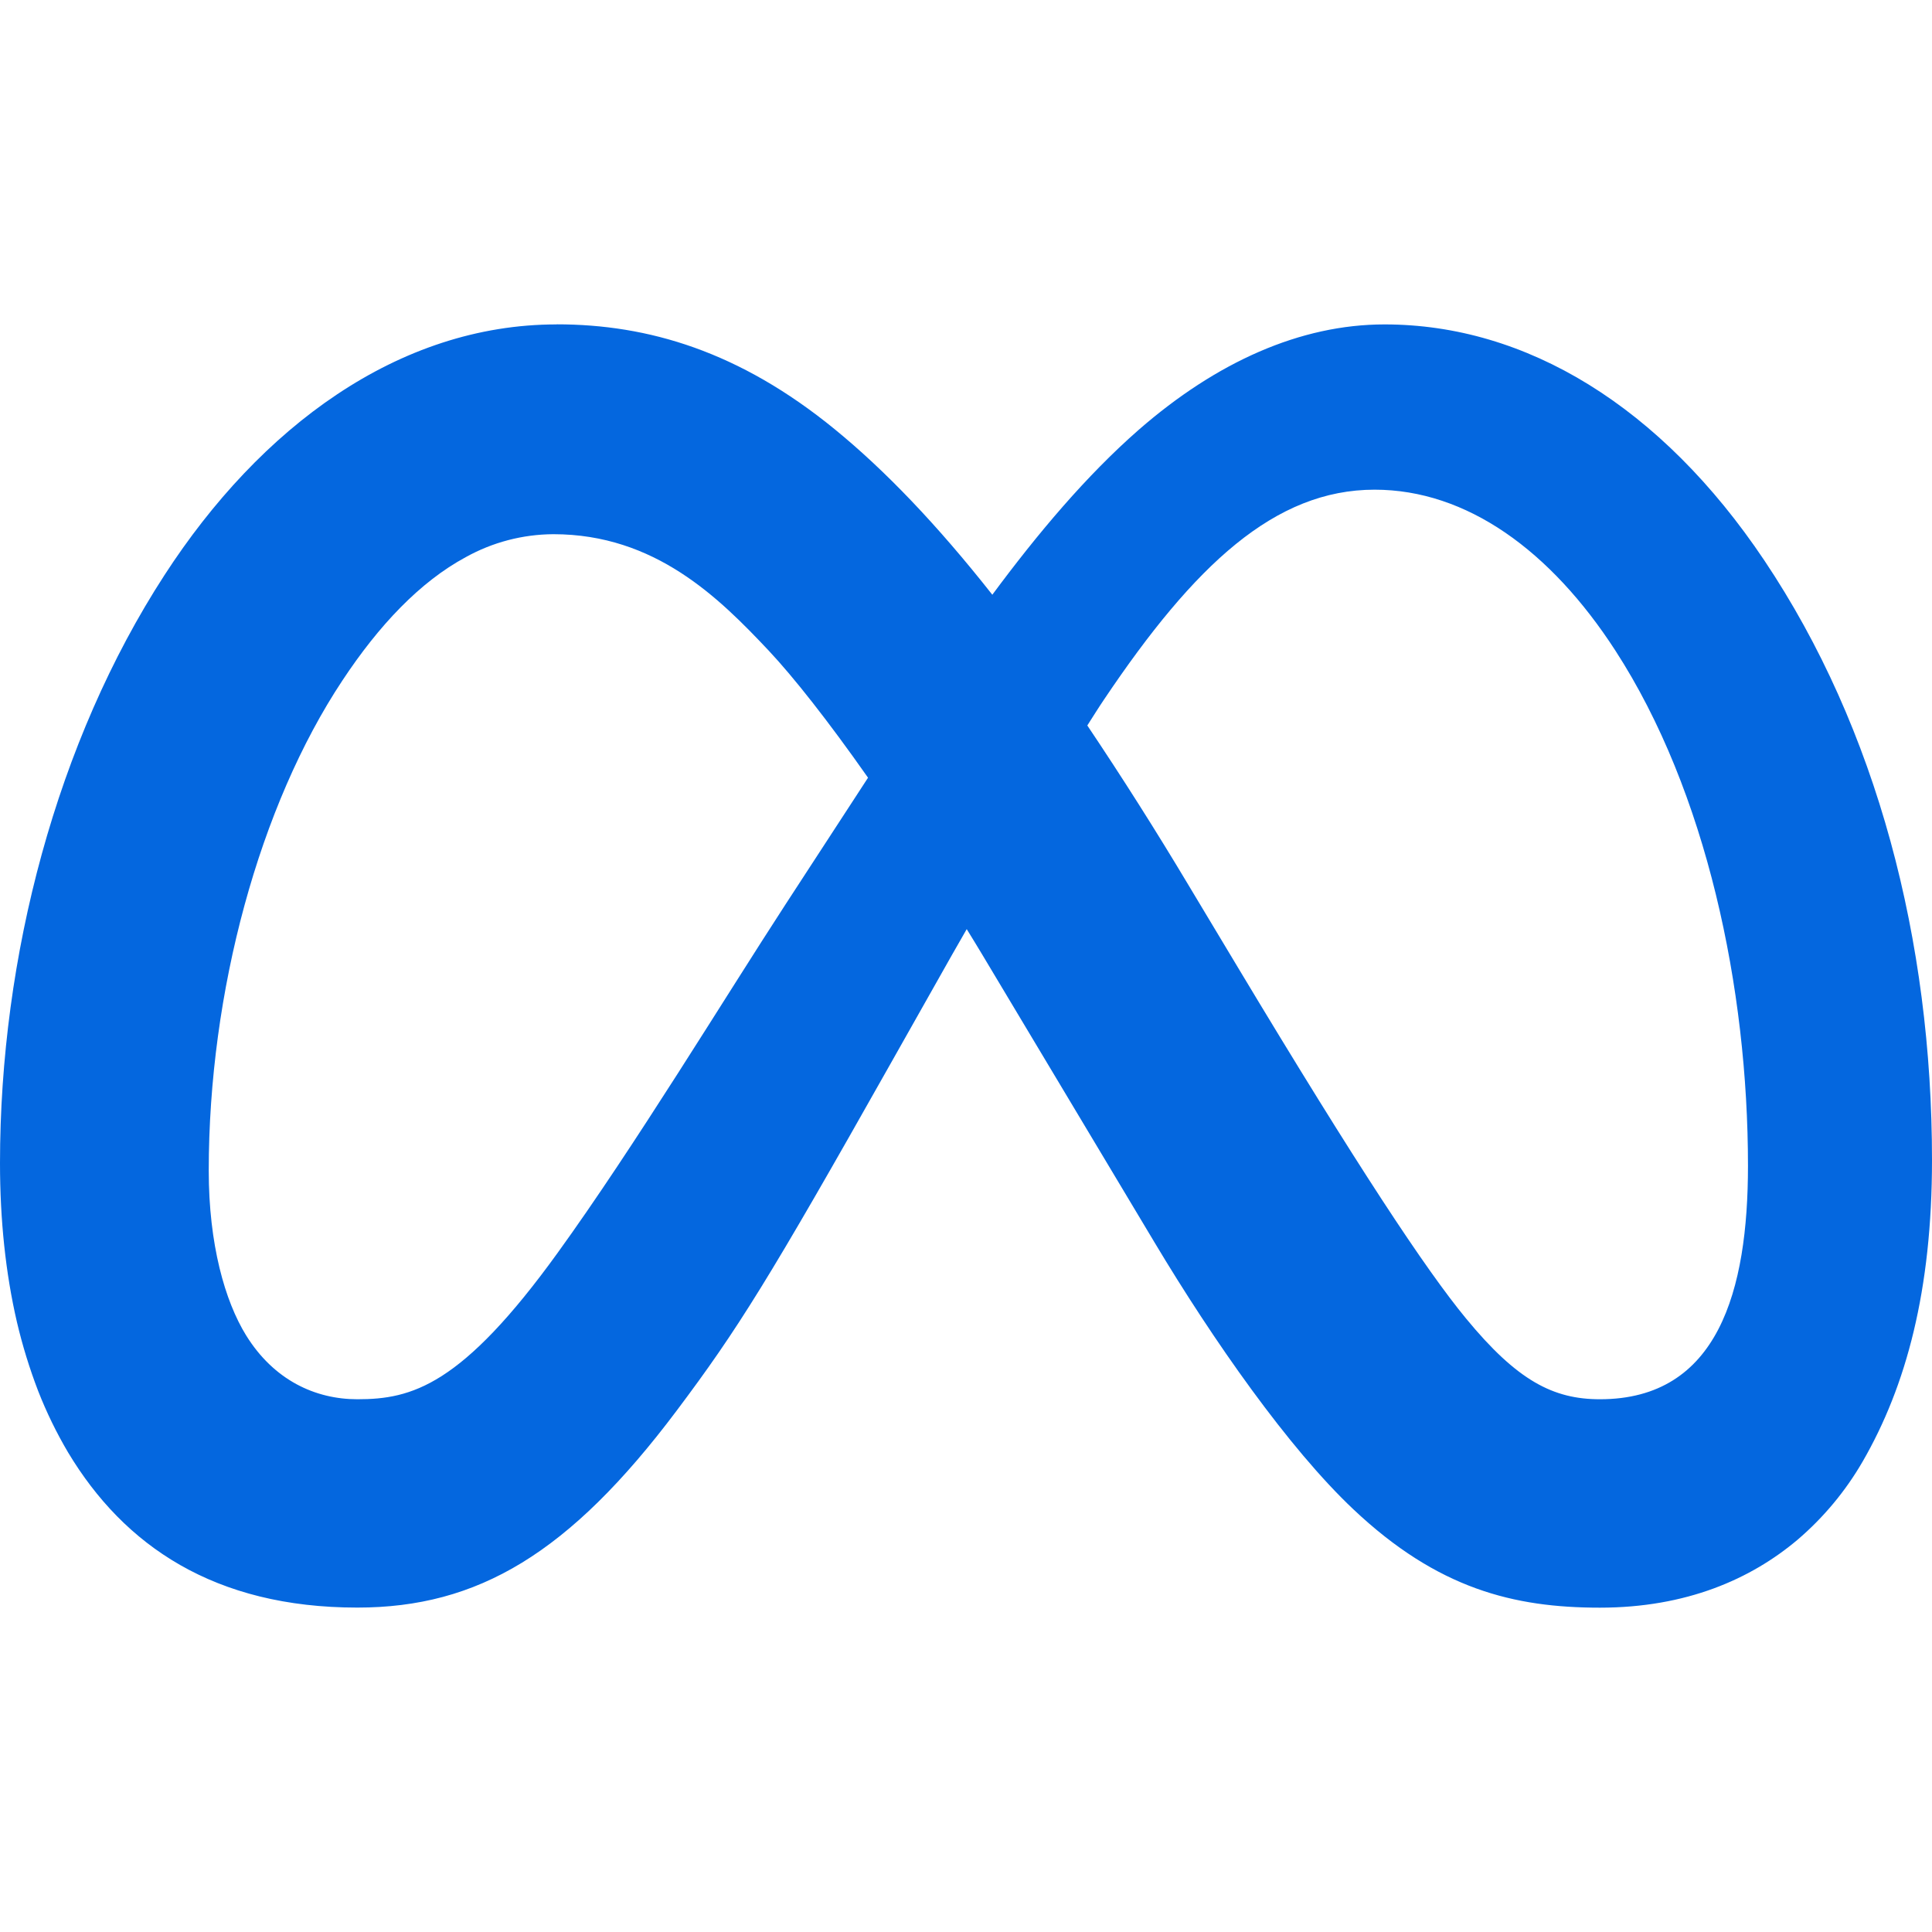
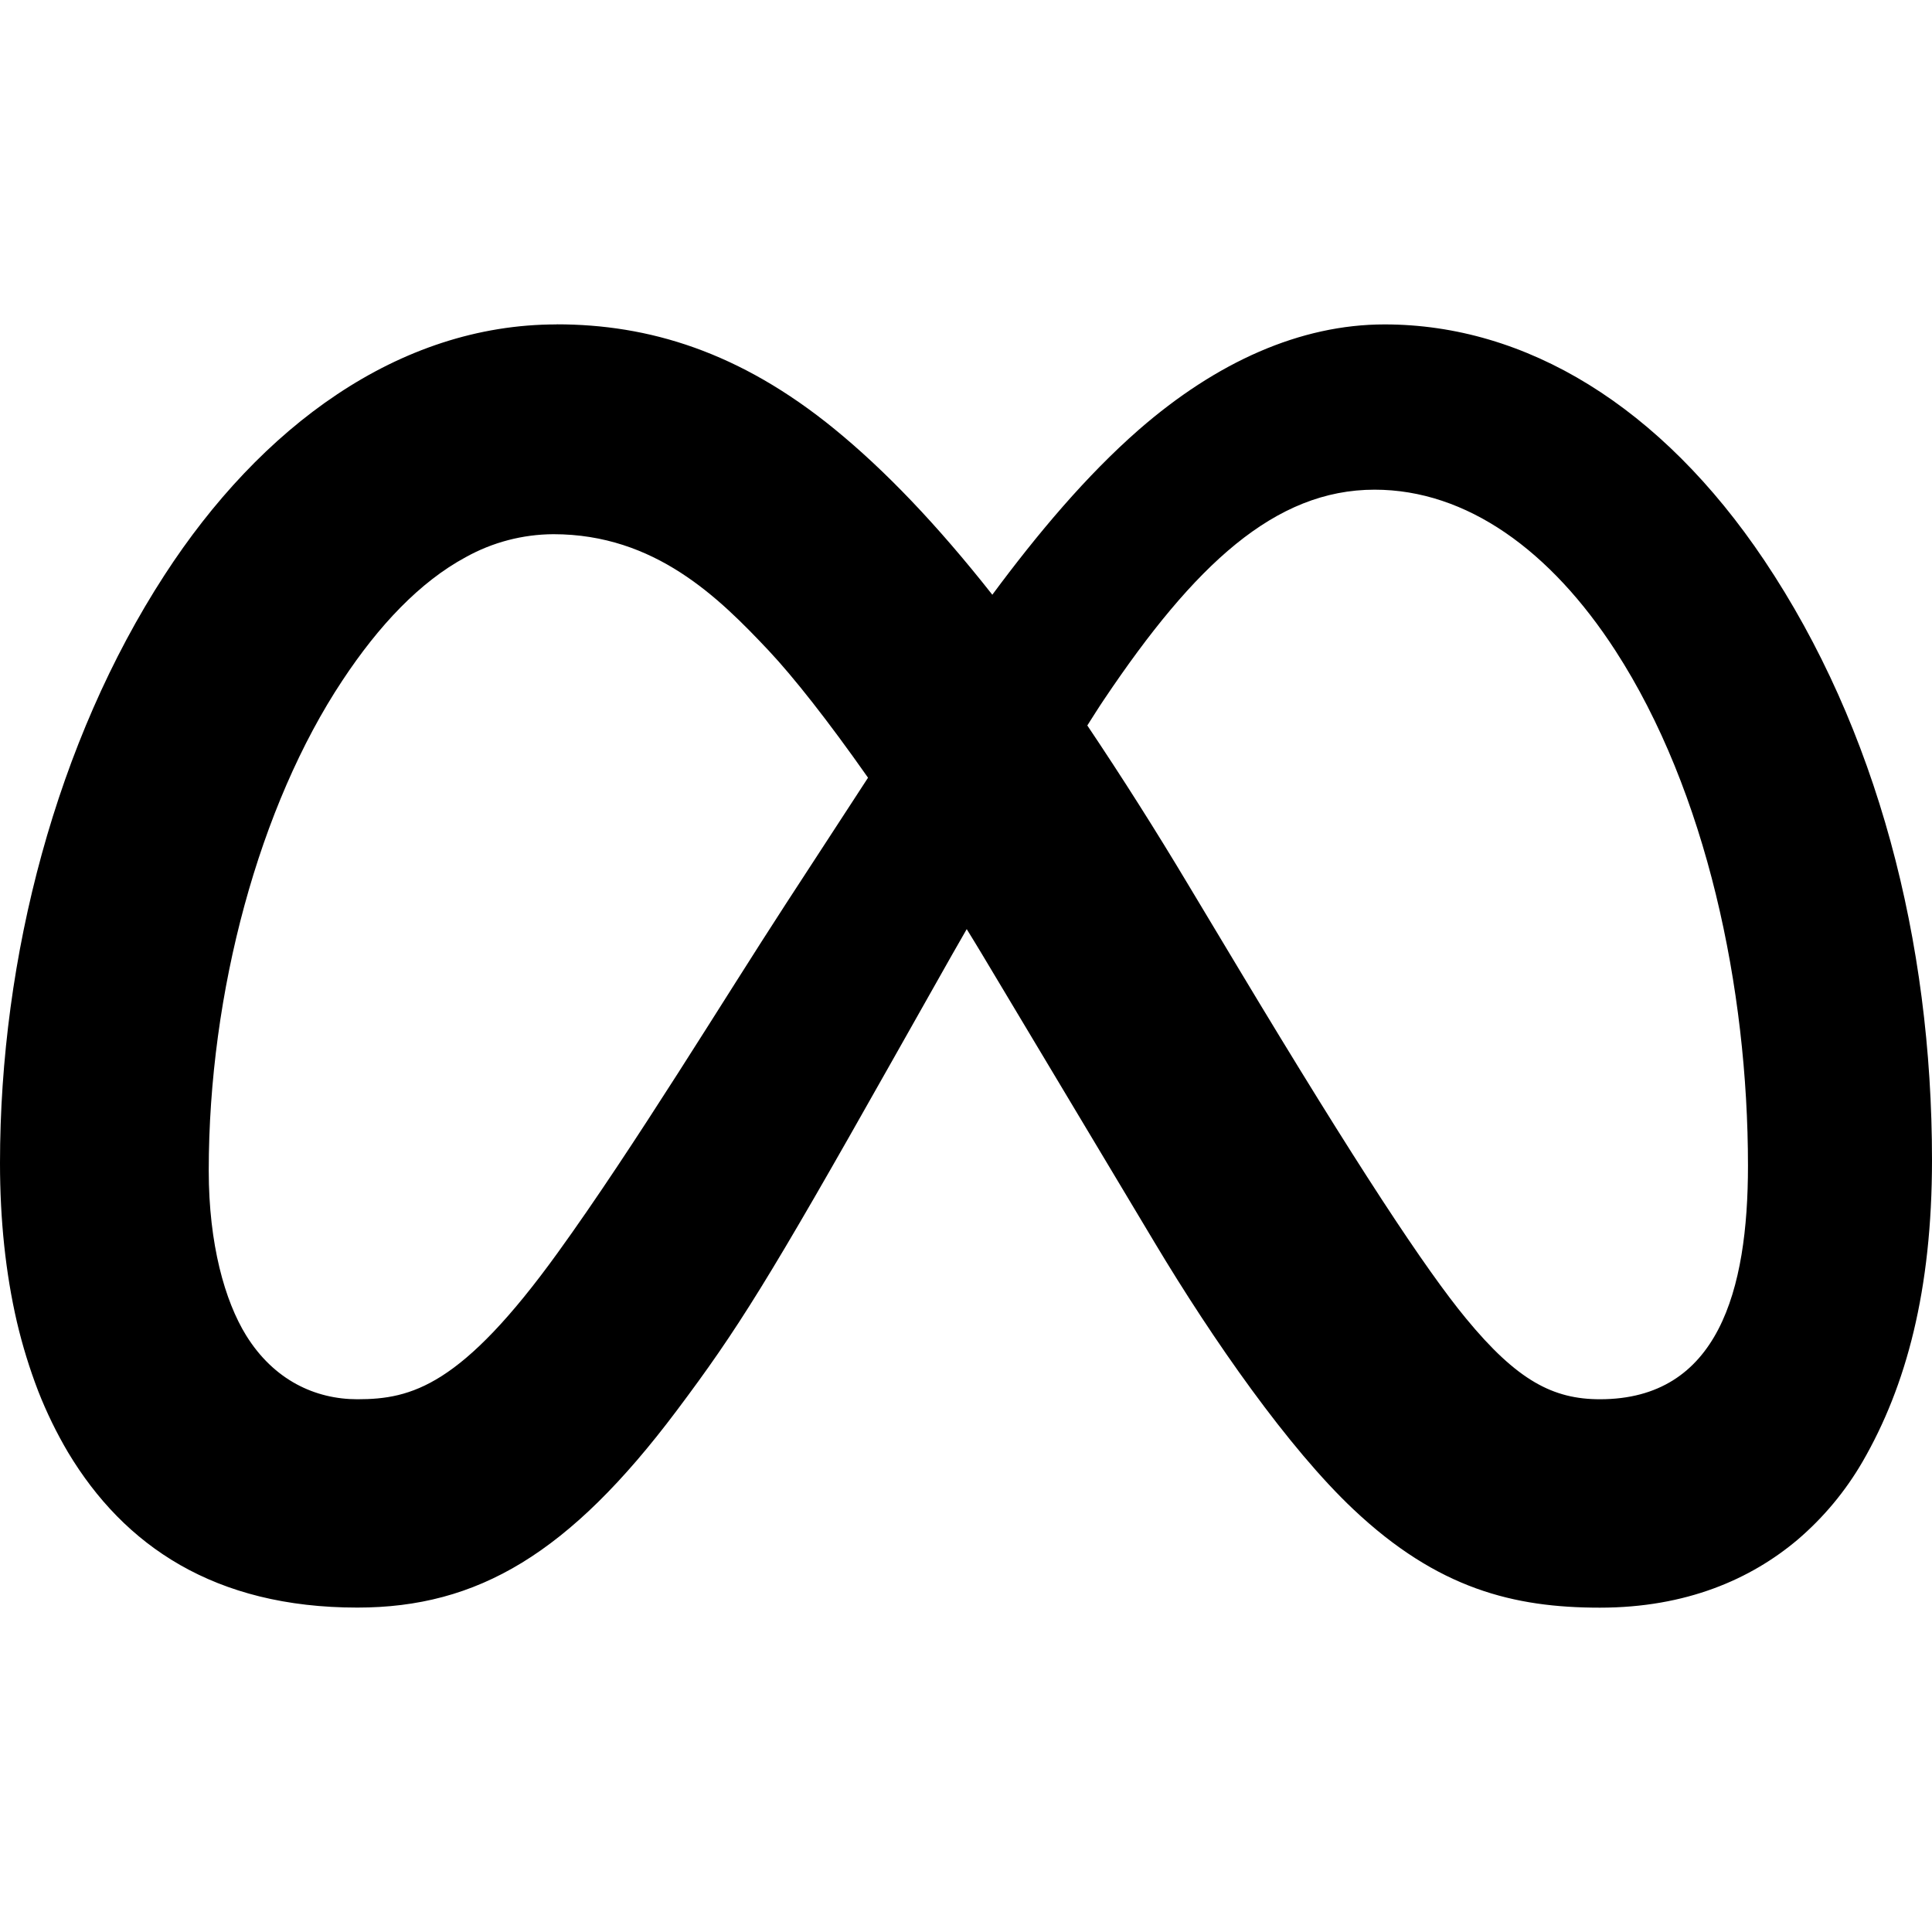
- <svg xmlns="http://www.w3.org/2000/svg" fill="#0467DF" role="img" viewBox="0 0 24 24">
+ <svg xmlns="http://www.w3.org/2000/svg" role="img" viewBox="0 0 24 24">
  <path d="M6.915 4.03c-1.968 0-3.683 1.28-4.871 3.113C.704 9.208 0 11.883 0 14.449c0 .706.07 1.369.21 1.973a6.624 6.624 0 0 0 .265.86 5.297 5.297 0 0 0 .371.761c.696 1.159 1.818 1.927 3.593 1.927 1.497 0 2.633-.671 3.965-2.444.76-1.012 1.144-1.626 2.663-4.32l.756-1.339.186-.325c.061.1.121.196.183.3l2.152 3.595c.724 1.21 1.665 2.556 2.47 3.314 1.046.987 1.992 1.22 3.06 1.22 1.075 0 1.876-.355 2.455-.843a3.743 3.743 0 0 0 .81-.973c.542-.939.861-2.127.861-3.745 0-2.72-.681-5.357-2.084-7.45-1.282-1.912-2.957-2.93-4.716-2.93-1.047 0-2.088.467-3.053 1.308-.652.57-1.257 1.29-1.82 2.05-.69-.875-1.335-1.547-1.958-2.056-1.182-.966-2.315-1.303-3.454-1.303zm10.16 2.053c1.147 0 2.188.758 2.992 1.999 1.132 1.748 1.647 4.195 1.647 6.4 0 1.548-.368 2.9-1.839 2.9-.58 0-1.027-.23-1.664-1.004-.496-.601-1.343-1.878-2.832-4.358l-.617-1.028a44.908 44.908 0 0 0-1.255-1.98c.07-.109.141-.224.211-.327 1.12-1.667 2.118-2.602 3.358-2.602zm-10.201.553c1.265 0 2.058.791 2.675 1.446.307.327.737.871 1.234 1.579l-1.02 1.566c-.757 1.163-1.882 3.017-2.837 4.338-1.191 1.649-1.81 1.817-2.486 1.817-.524 0-1.038-.237-1.383-.794-.263-.426-.464-1.13-.464-2.046 0-2.221.63-4.535 1.66-6.088.454-.687.964-1.226 1.533-1.533a2.264 2.264 0 0 1 1.088-.285z" />
</svg>
